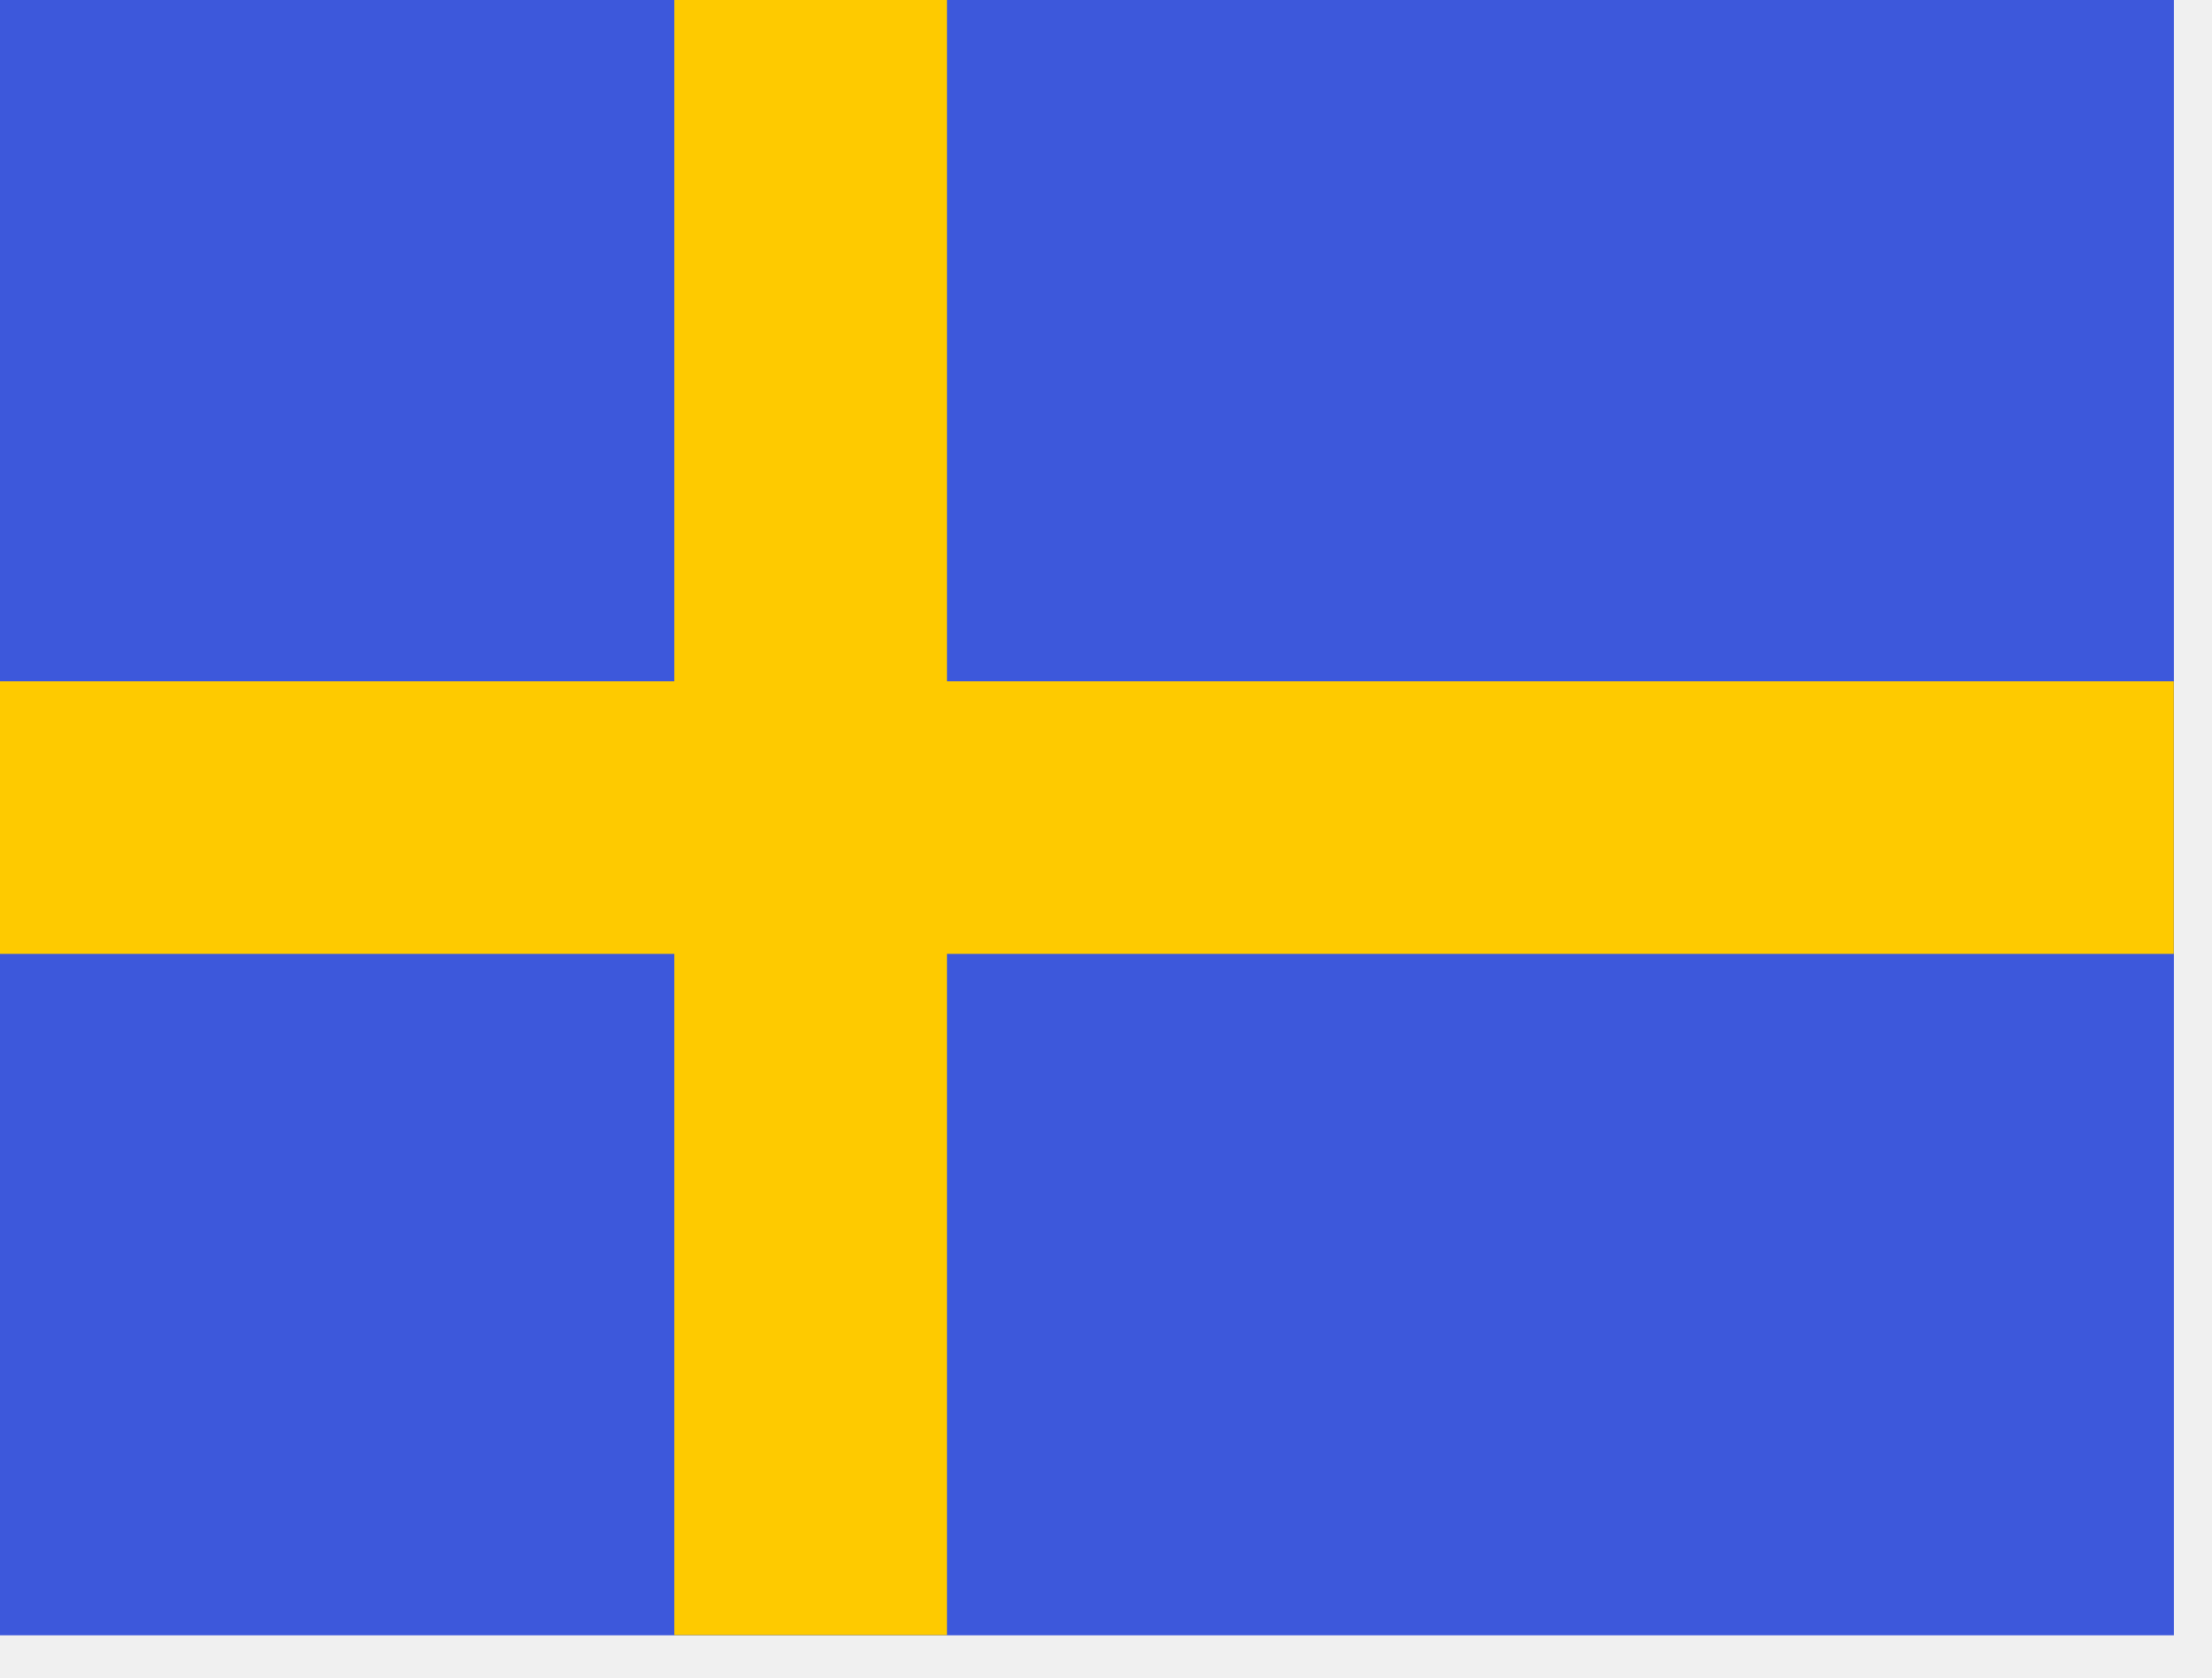
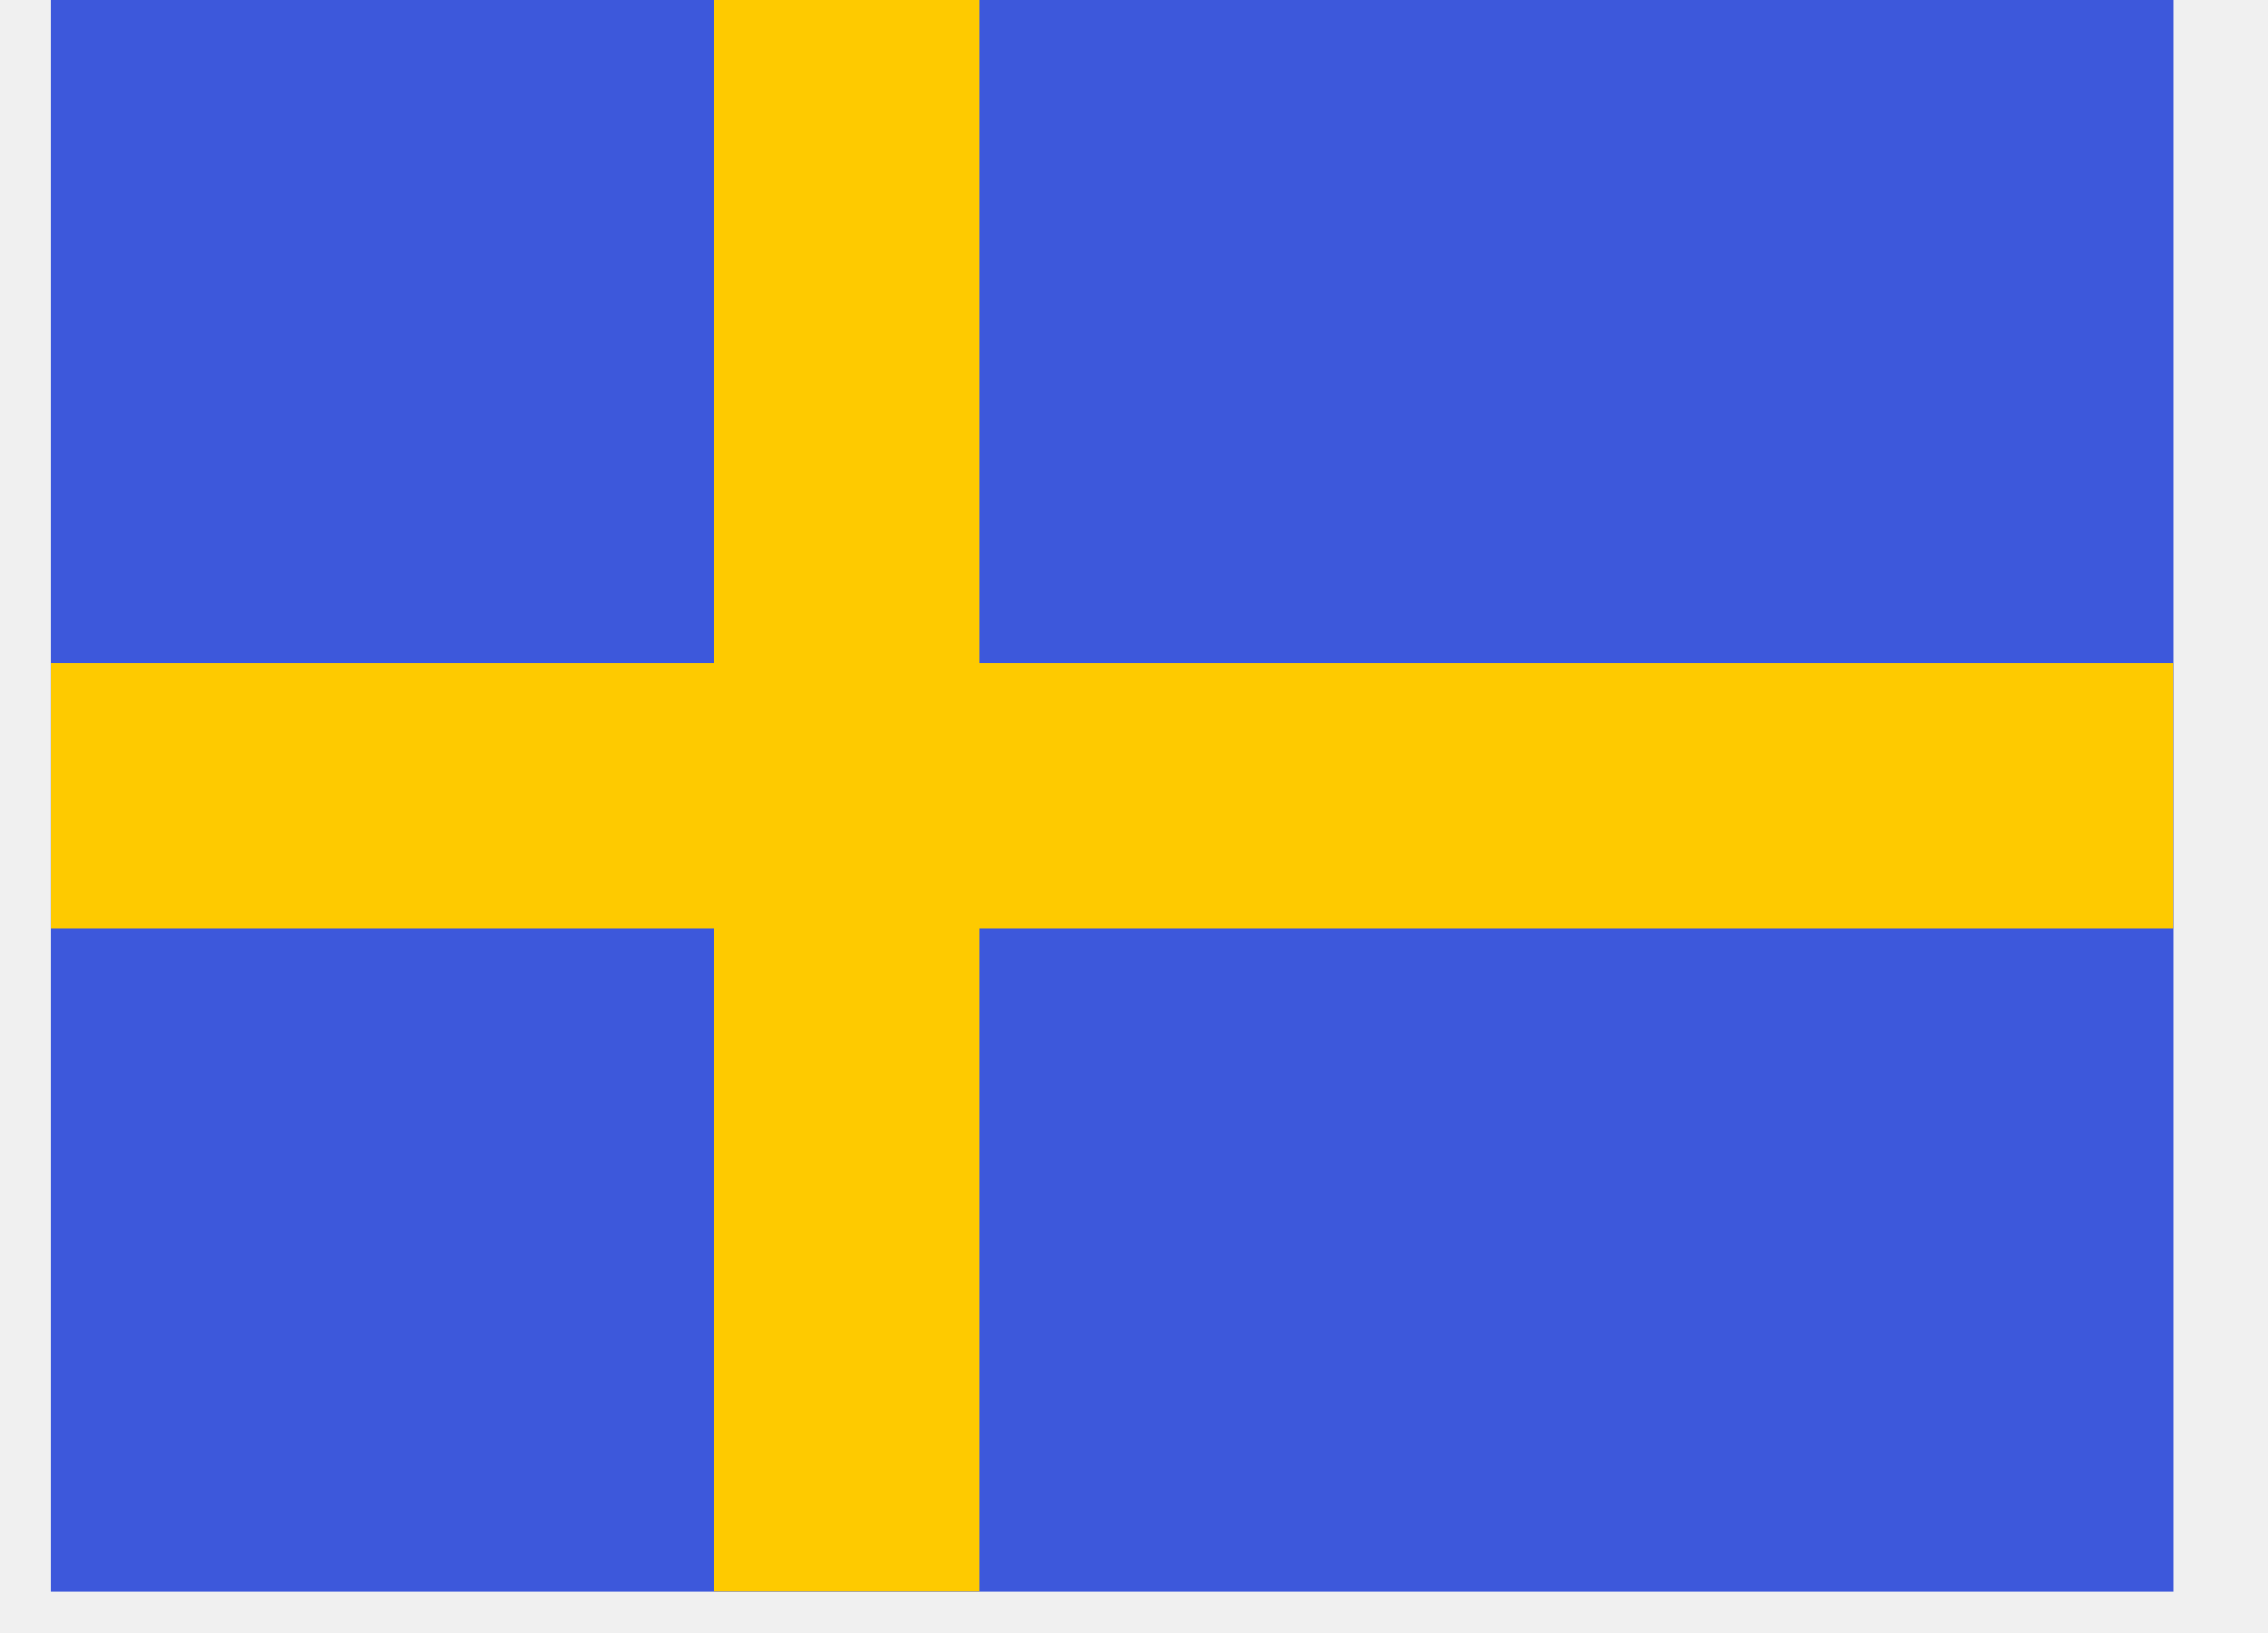
- <svg xmlns="http://www.w3.org/2000/svg" width="29" height="22" viewBox="0 0 29 22" fill="none">
+ <svg xmlns="http://www.w3.org/2000/svg" width="25" height="18" viewBox="0 0 29 22" fill="none">
  <path fill-rule="evenodd" clip-rule="evenodd" d="M-0.095 0V21.445H28.5V0H-0.095Z" fill="#3D58DB" />
  <mask id="mask0_402_1235" style="mask-type:luminance" maskUnits="userSpaceOnUse" x="-1" y="0" width="30" height="22">
    <path fill-rule="evenodd" clip-rule="evenodd" d="M-0.095 0V21.445H28.5V0H-0.095Z" fill="white" />
  </mask>
  <g mask="url(#mask0_402_1235)">
    <path fill-rule="evenodd" clip-rule="evenodd" d="M8.841 0H12.415V8.935H28.5V12.509H12.415V21.445H8.841V12.509H-0.095V8.935H8.841V0Z" fill="#FECA00" />
  </g>
</svg>
